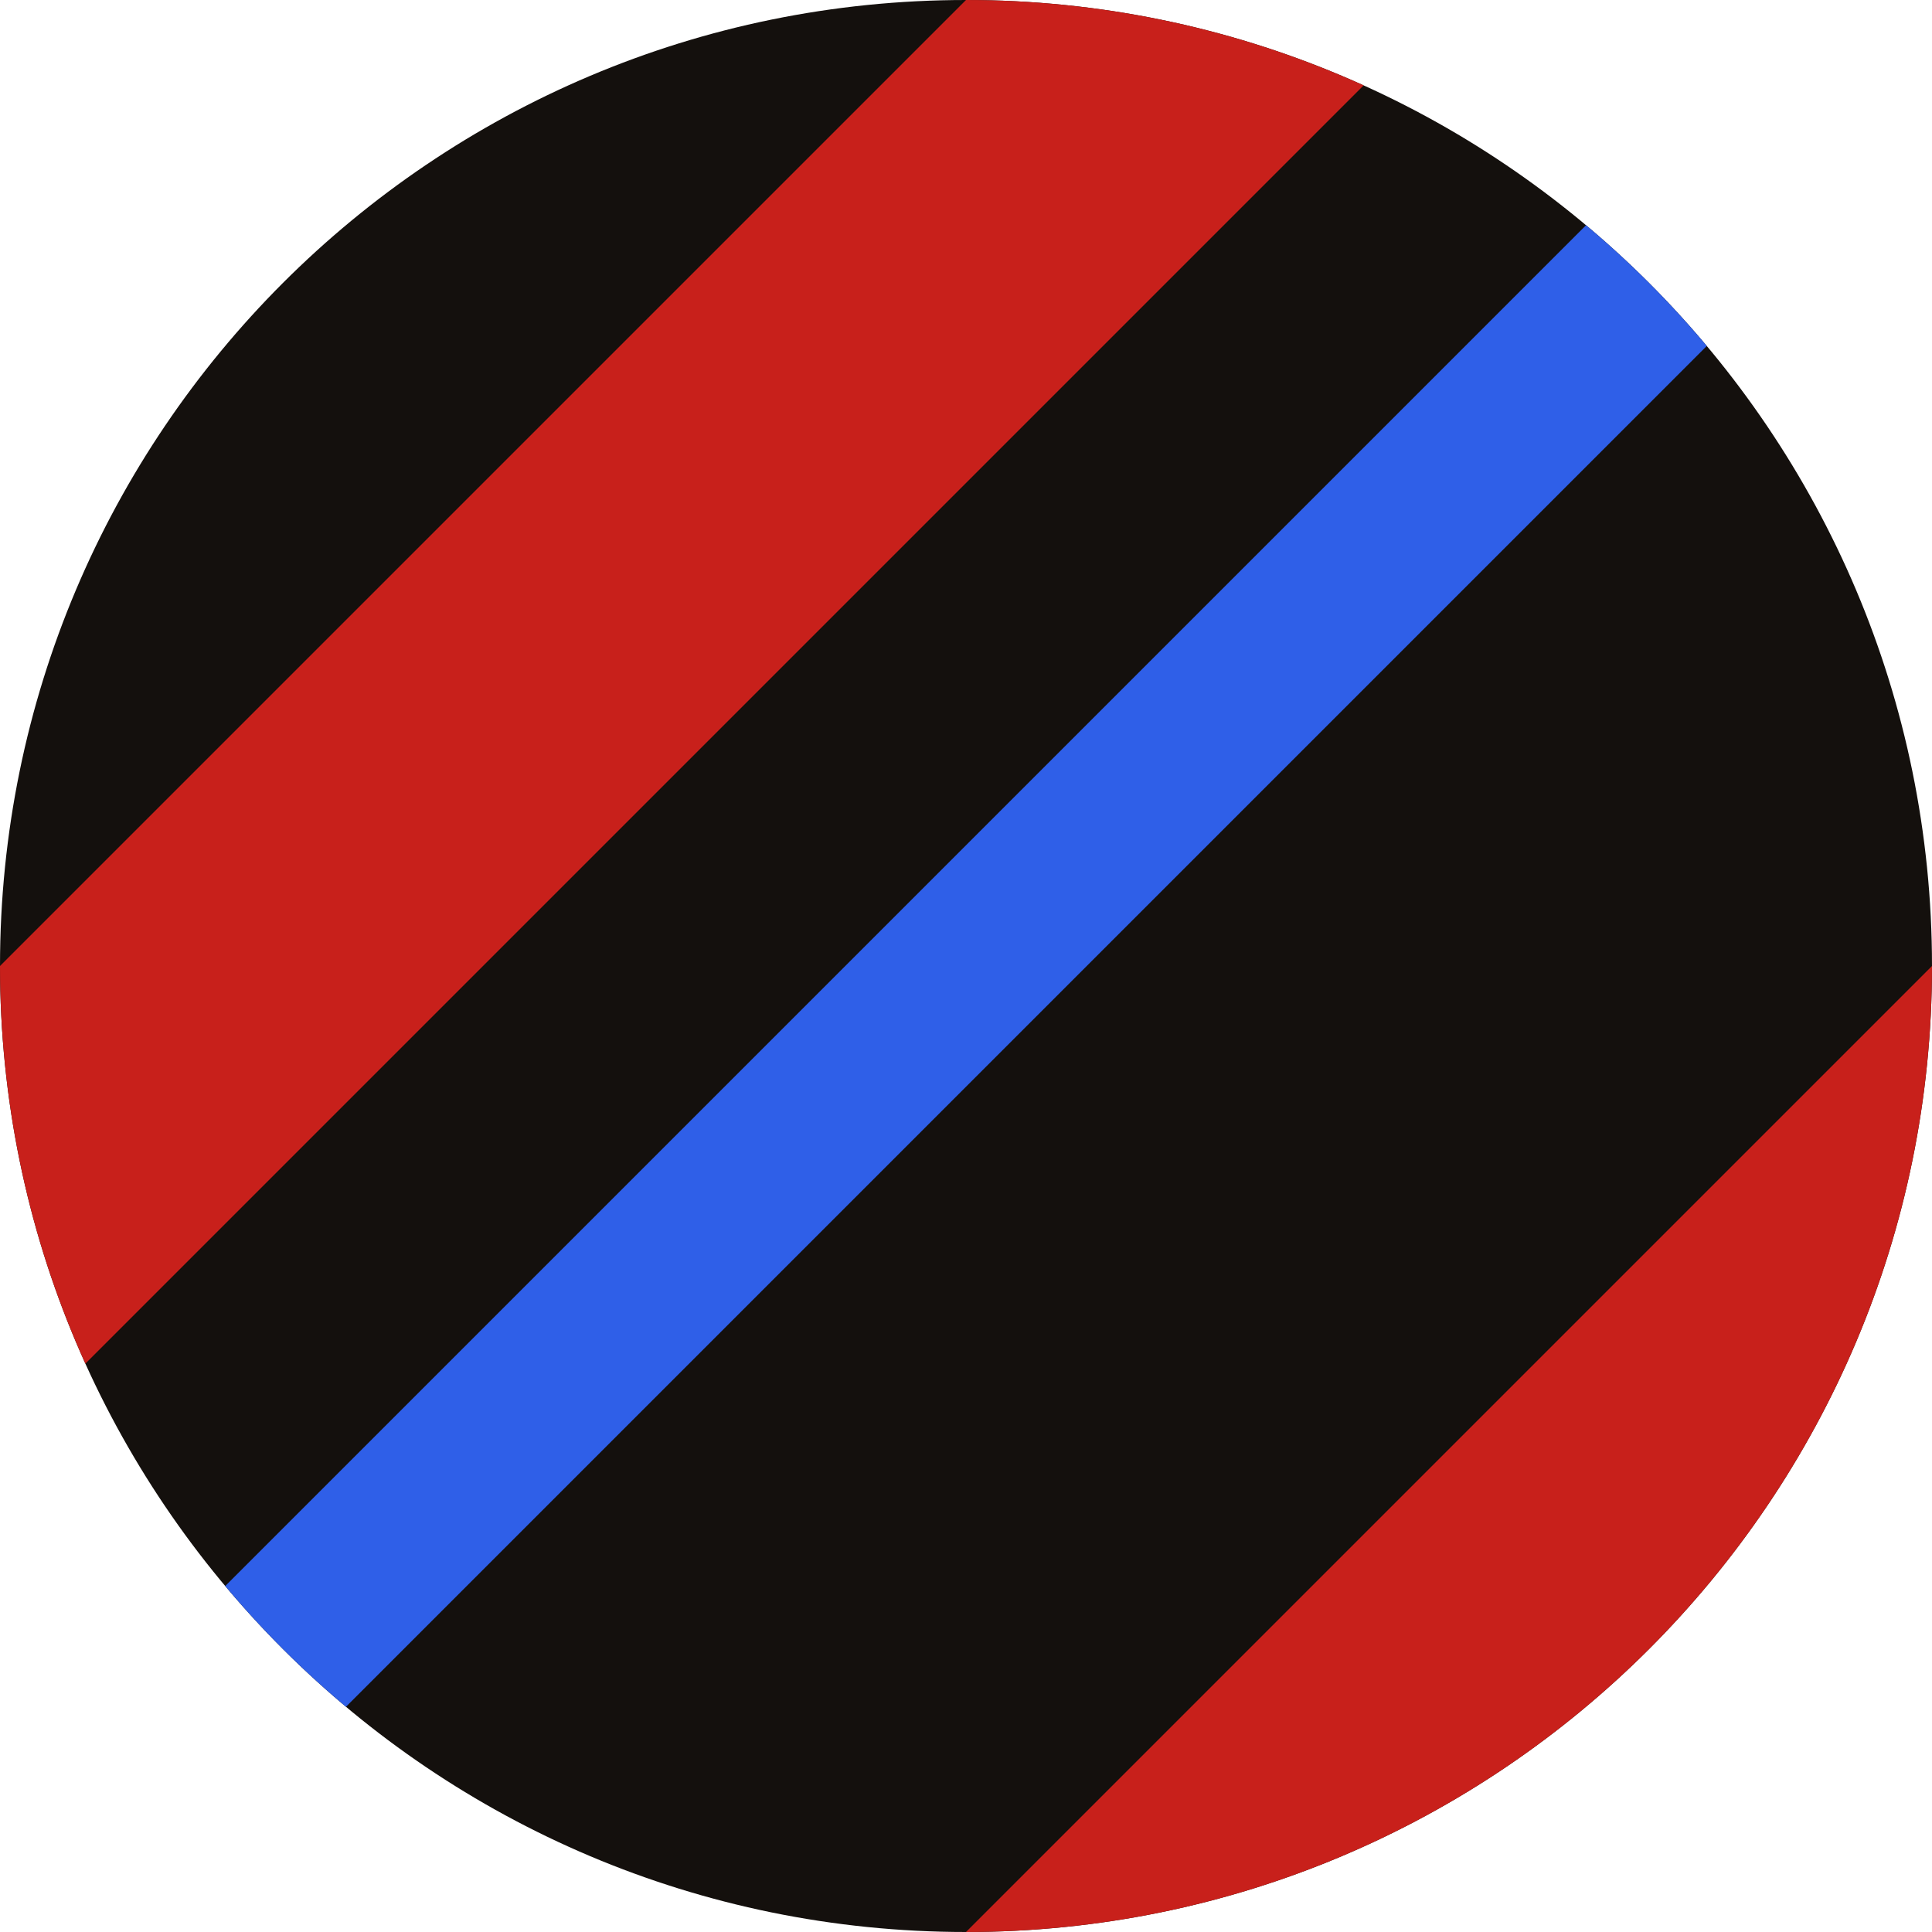
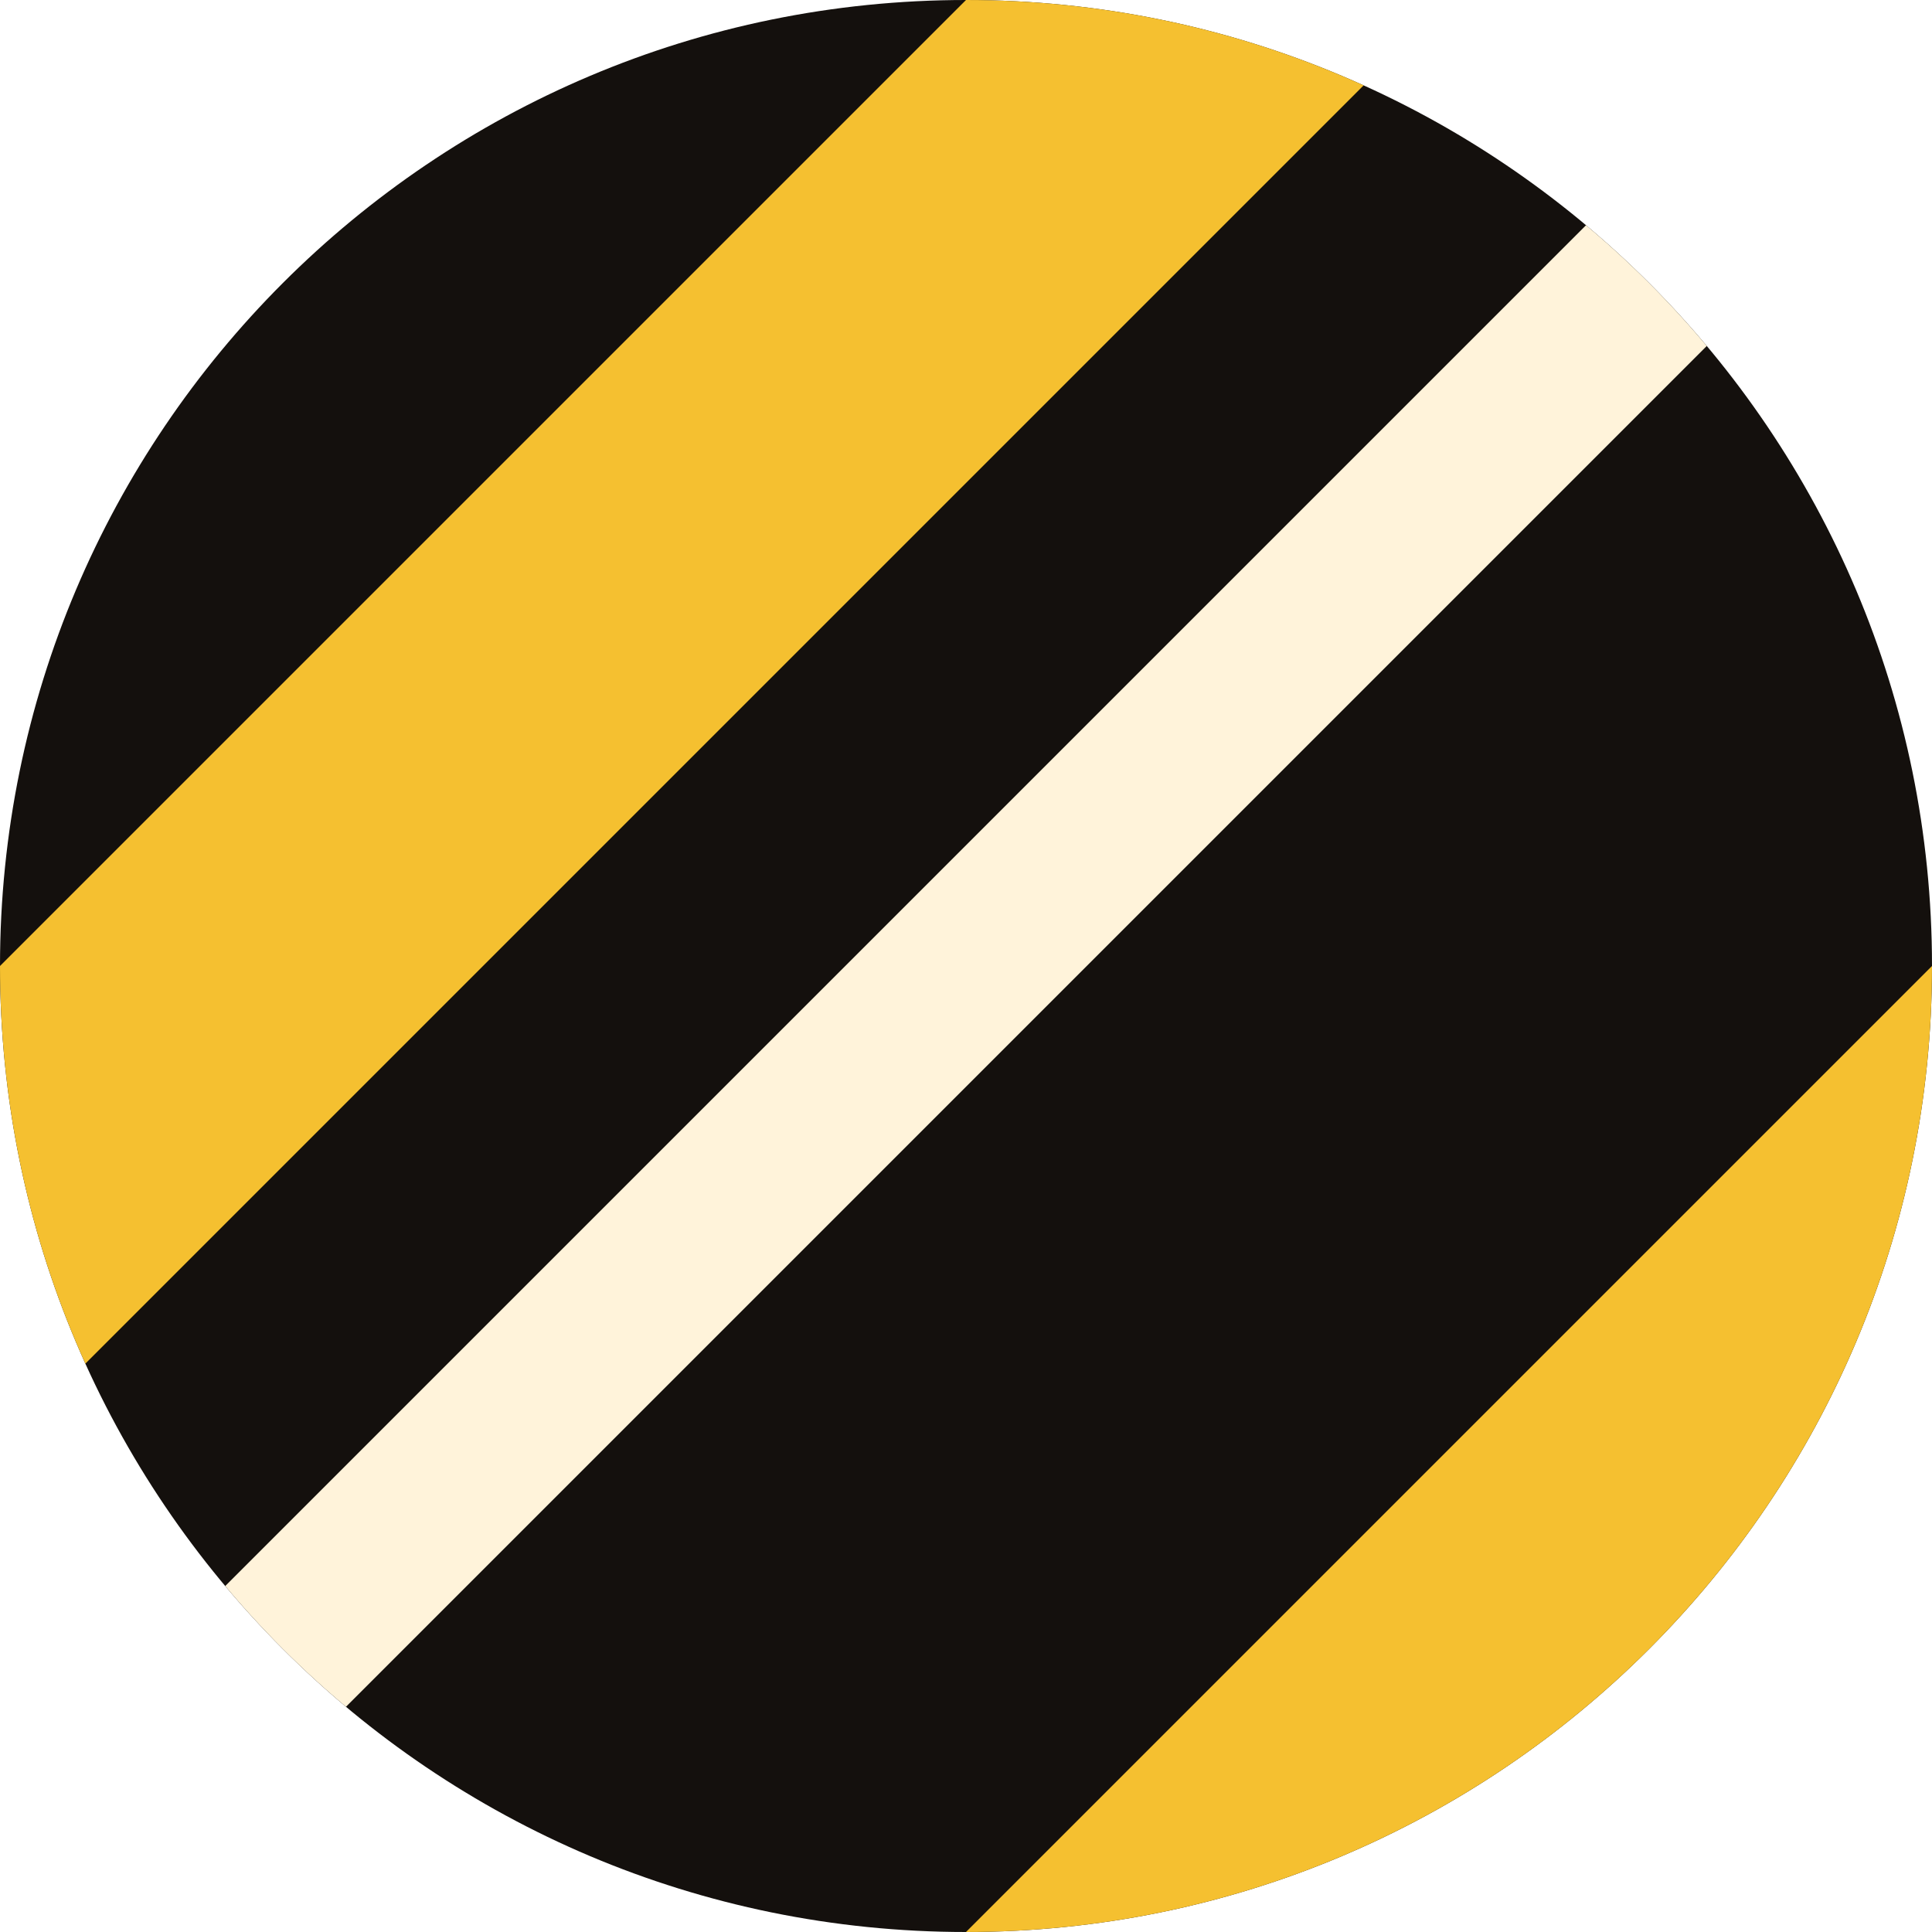
<svg xmlns="http://www.w3.org/2000/svg" viewBox="0 0 32 32">
  <defs>
    <clipPath id="c">
      <circle cx="16" cy="16" r="16" />
    </clipPath>
  </defs>
  <g clip-path="url(#c)">
    <rect width="32" height="32" fill="#14100D" />
-     <path d="M-8 24 24-8h8L-8 32zM8 40 40 8v8L16 40z" fill="#C8201B" />
-     <path d="M-8 38 38-8h4L-8 42z" fill="#2F5FE8" />
+     <path d="M-8 24 24-8h8L-8 32zM8 40 40 8v8L16 40z" fill="#F5C030" />
+     <path d="M-8 38 38-8h4L-8 42z" fill="#FFF3DA" />
  </g>
</svg>
